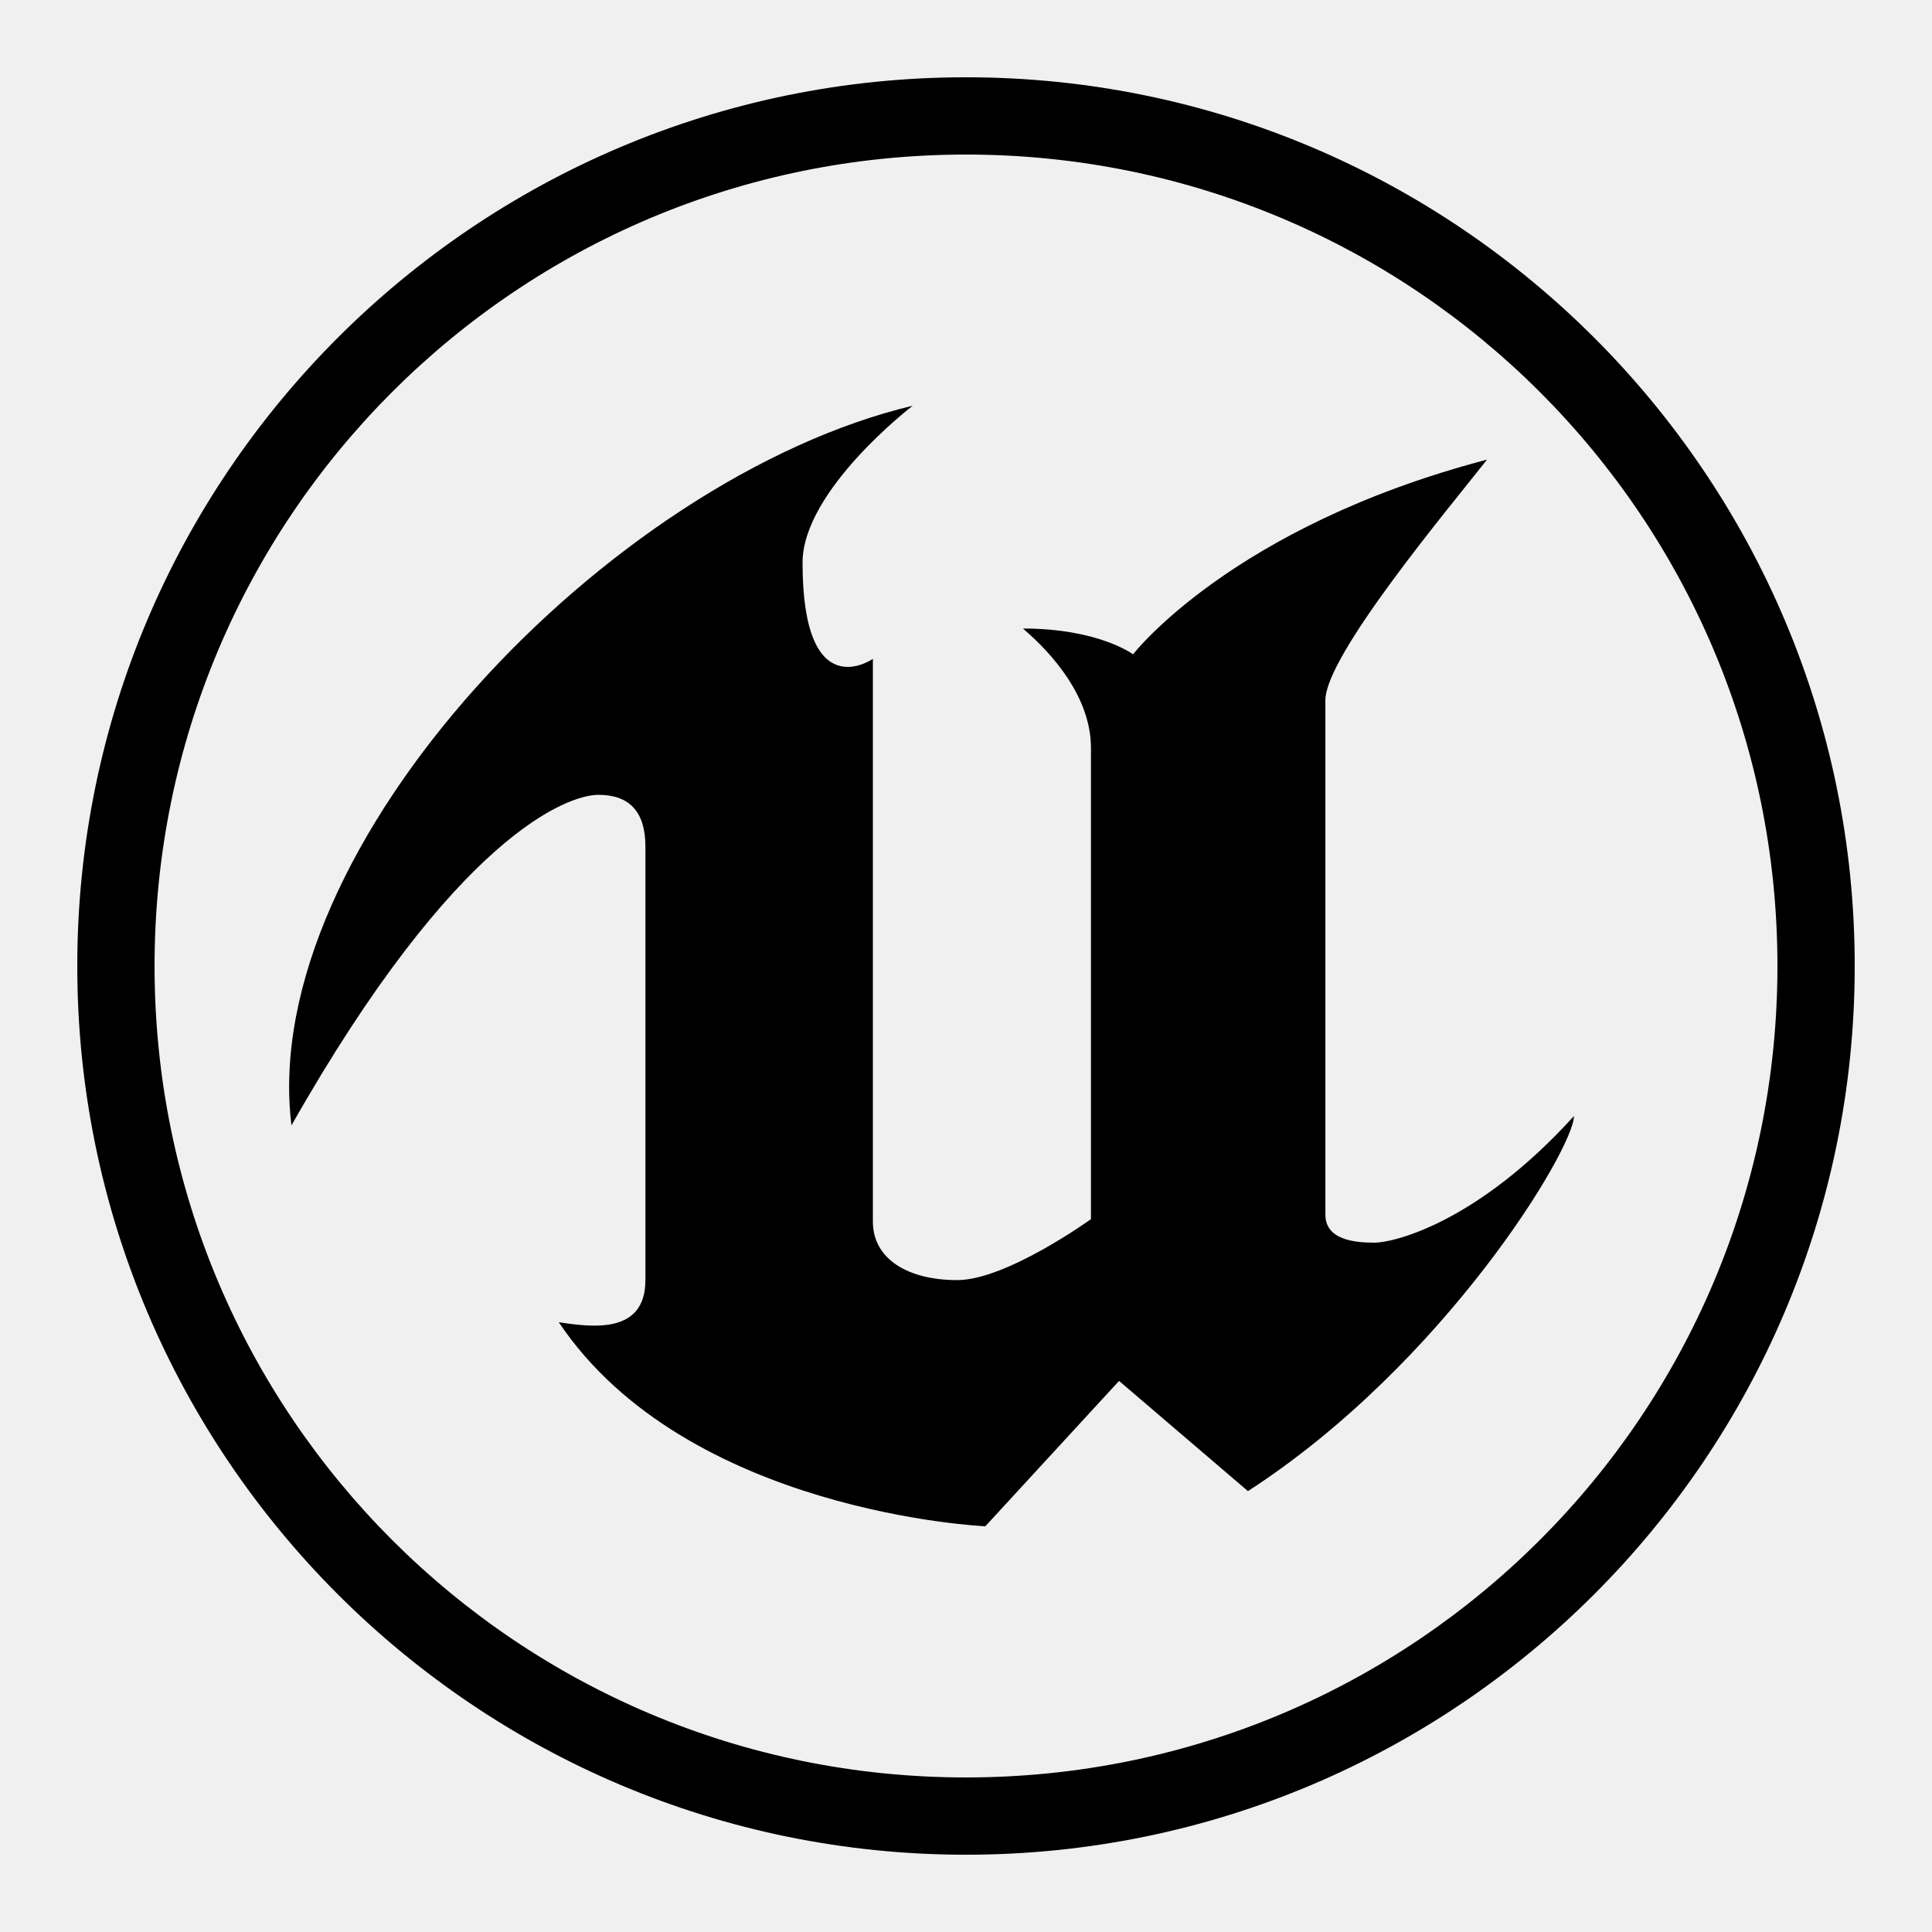
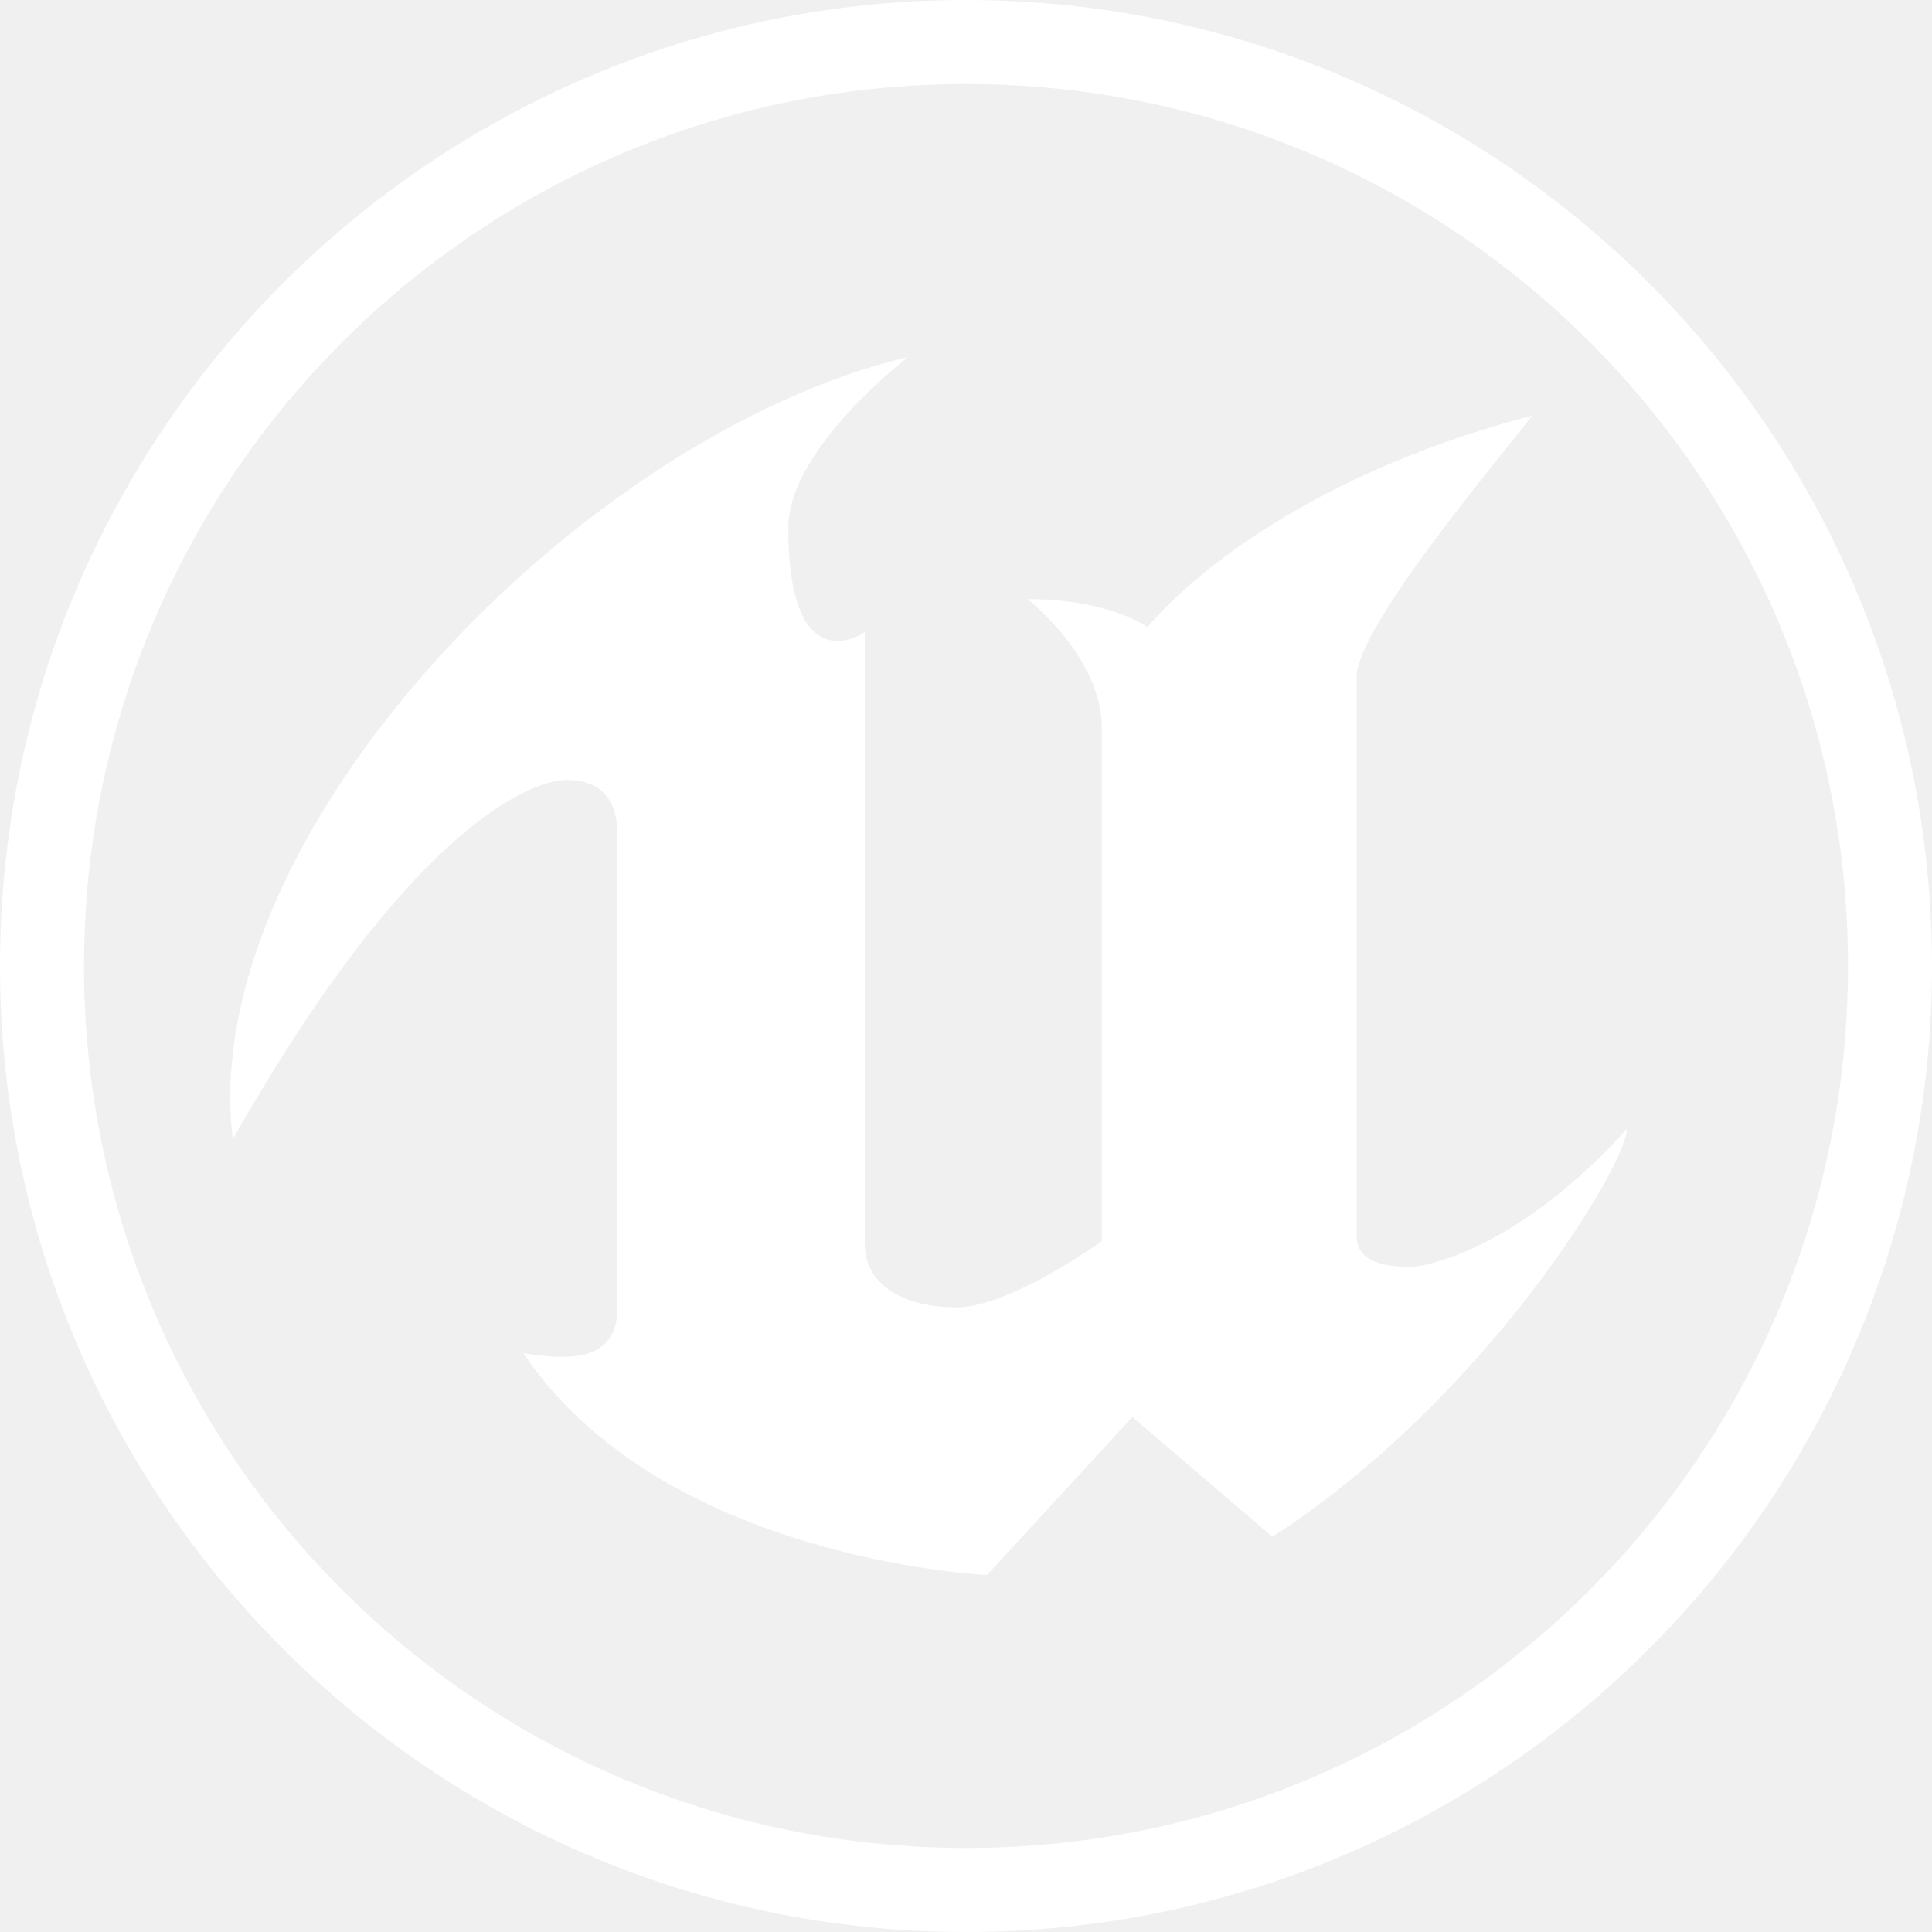
- <svg xmlns="http://www.w3.org/2000/svg" fill="#000000" viewBox="0 0 50 50" width="50px" height="50px">
-   <path d="M 25 2 C 12.309 2 2 12.309 2 25 C 2 37.691 12.309 48 25 48 C 37.691 48 48 37.691 48 25 C 48 12.309 37.691 2 25 2 Z M 25 4 C 36.609 4 46 13.391 46 25 C 46 36.609 36.609 46 25 46 C 13.391 46 4 36.609 4 25 C 4 13.391 13.391 4 25 4 Z M 23.621 10.5 C 15.773 12.367 6.656 21.906 7.543 29.125 C 11.812 21.594 14.703 20.57 15.488 20.57 C 16.277 20.57 16.703 20.996 16.703 21.906 L 16.703 33.129 C 16.703 34.523 15.355 34.355 14.461 34.219 C 17.773 39.16 25.5 39.5 25.5 39.5 L 28.961 35.738 L 32.297 38.59 C 37.379 35.301 40.734 29.727 40.734 28.883 C 38.219 31.656 36.059 32.16 35.574 32.16 C 35.09 32.16 34.301 32.102 34.301 31.434 L 34.301 18.121 C 34.301 16.965 37.48 13.172 38.484 11.895 C 31.871 13.629 29.324 16.934 29.324 16.934 C 29.324 16.934 28.434 16.266 26.473 16.266 C 27.207 16.891 28.234 18.023 28.234 19.359 L 28.234 31.551 C 28.234 31.551 26.047 33.129 24.773 33.129 C 23.5 33.129 22.59 32.586 22.59 31.613 L 22.59 17.051 C 22.59 17.051 20.77 18.328 20.77 14.562 C 20.77 12.684 23.621 10.5 23.621 10.5 Z" />
+ <svg xmlns="http://www.w3.org/2000/svg" fill="#000000" viewBox="0 0 160 160" width="160" height="160" version="1.1" id="svg6283">
+   <defs id="defs6287" />
+   <path d="M 80,0 C 35.856,0 0,35.856 0,80 c 0,44.144 35.856,80 80,80 44.144,0 80,-35.856 80,-80 C 160,35.856 124.144,0 80,0 Z m 0,6.957 c 40.38,0 73.043,32.663 73.043,73.043 0,40.38 -32.663,73.043 -73.043,73.043 C 39.62,153.043 6.957,120.38 6.957,80 6.957,39.62 39.62,6.957 80,6.957 Z M 75.204,29.565 C 47.908,36.06 16.196,69.239 19.28,94.348 34.13,68.152 44.185,64.592 46.916,64.592 c 2.745,0 4.226,1.481 4.226,4.647 v 39.035 c 0,4.851 -4.687,4.266 -7.799,3.791 11.522,17.188 38.397,18.37 38.397,18.37 l 12.038,-13.084 11.603,9.918 c 17.677,-11.44 29.348,-30.829 29.348,-33.764 -8.75,9.647 -16.264,11.399 -17.948,11.399 -1.685,0 -4.429,-0.204 -4.429,-2.527 V 56.073 c 0,-4.022 11.06,-17.215 14.552,-21.658 -23.003,6.033 -31.861,17.527 -31.861,17.527 0,0 -3.098,-2.323 -9.918,-2.323 C 87.677,51.793 91.25,55.734 91.25,60.38 v 42.405 c 0,0 -7.609,5.489 -12.038,5.489 -4.429,0 -7.595,-1.889 -7.595,-5.272 V 52.351 c 0,0 -6.332,4.443 -6.332,-8.655 0,-6.535 9.918,-14.13 9.918,-14.13 z" id="path6281" style="stroke-width:3.478;fill:#ffffff" />
</svg>
